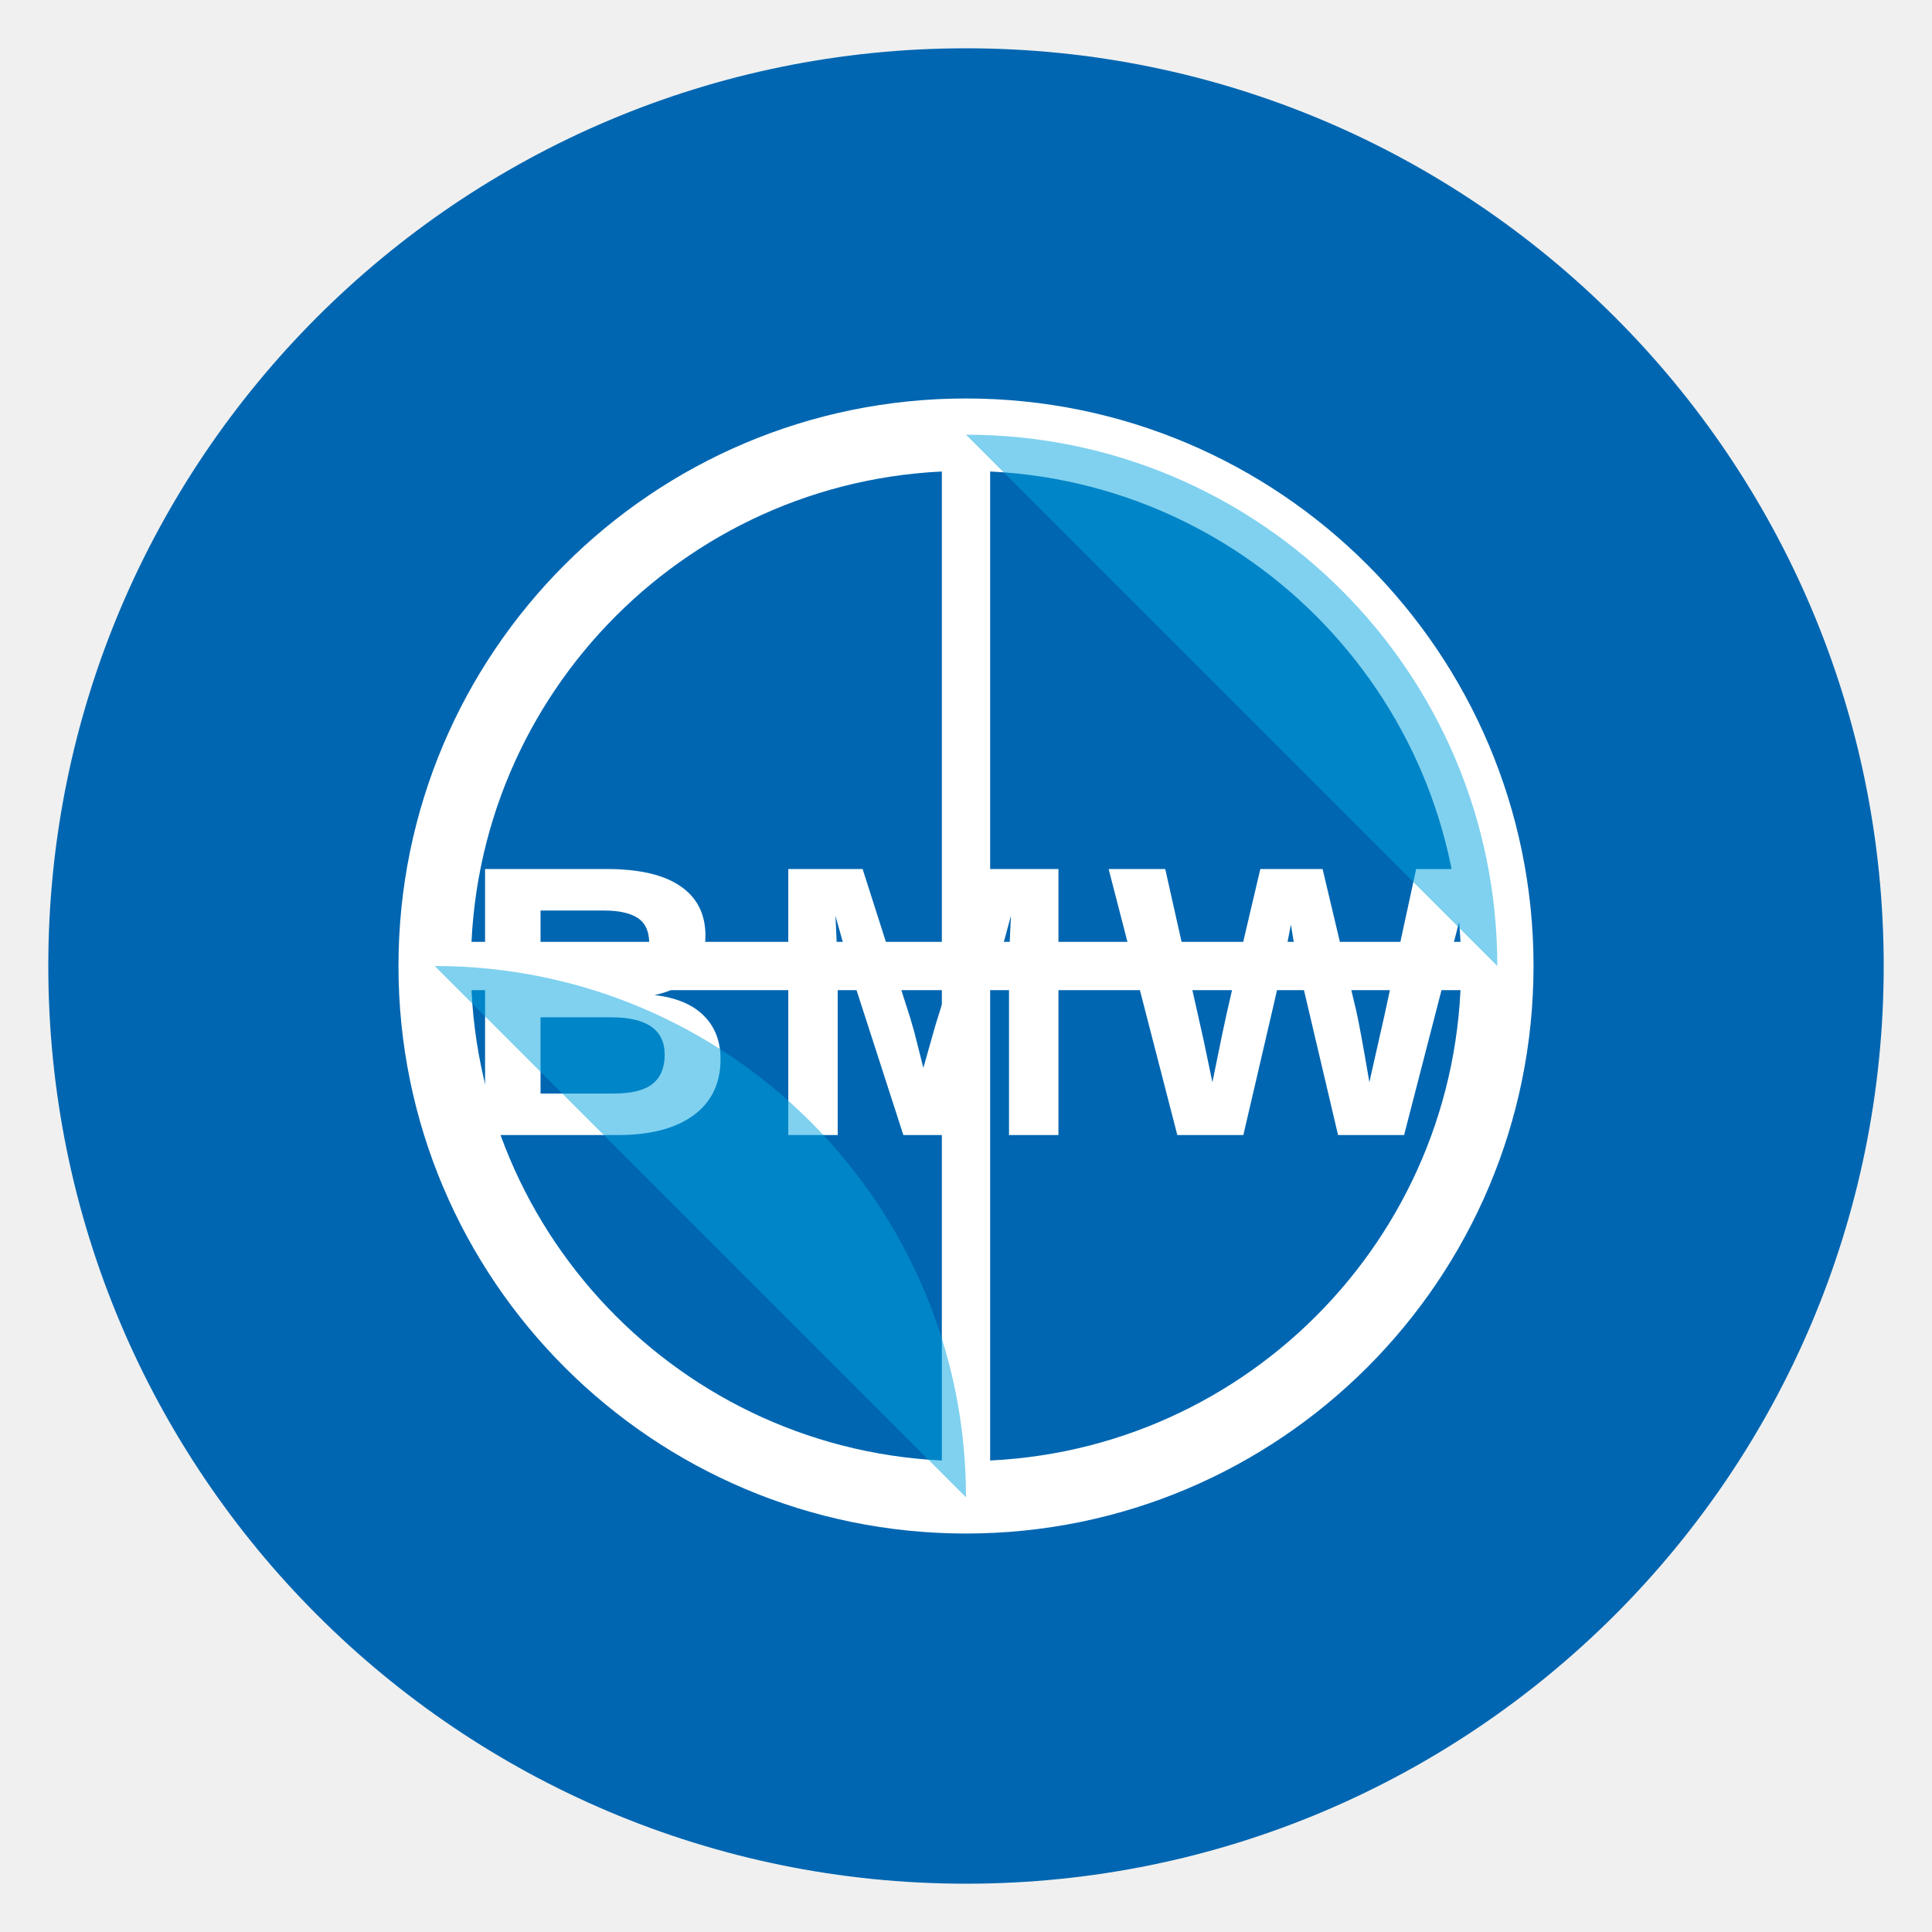
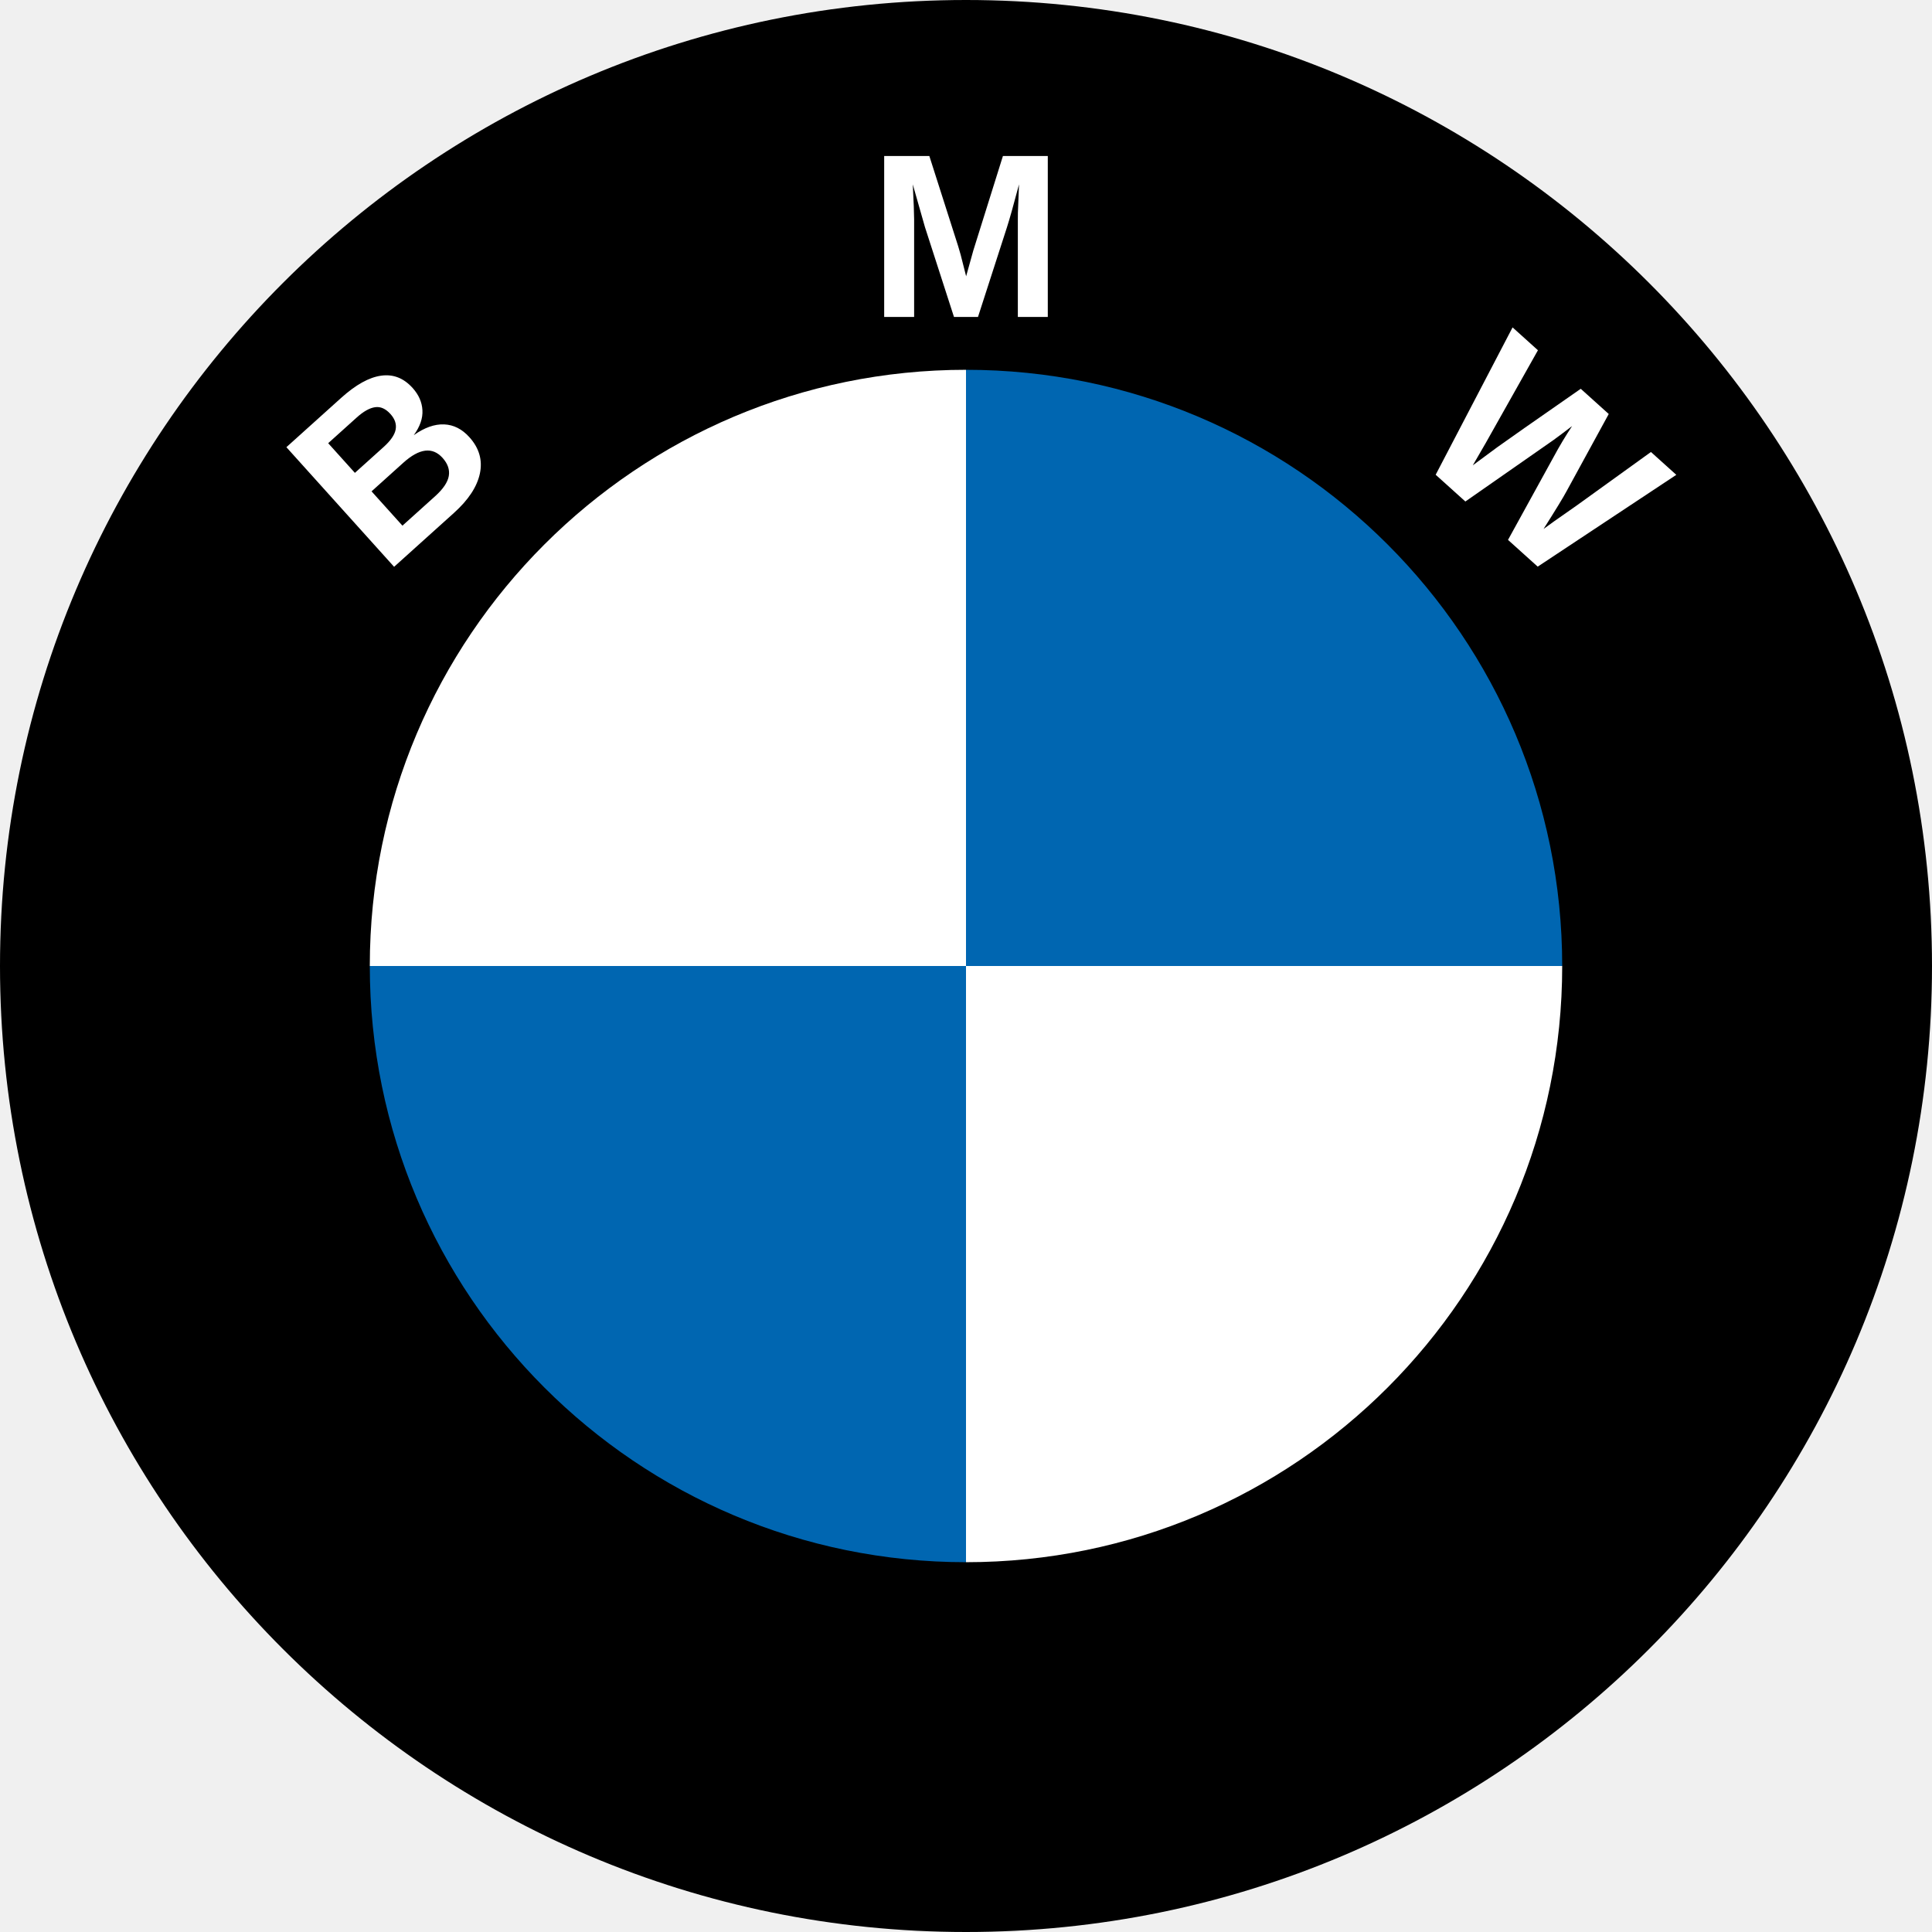
- <svg xmlns="http://www.w3.org/2000/svg" viewBox="0 0 80 80" fill="none">
-   <circle cx="40" cy="40" r="38" fill="#0066B1" />
-   <circle cx="40" cy="40" r="22" fill="none" stroke="white" stroke-width="3" />
-   <text x="40" y="47" text-anchor="middle" font-family="Arial,Helvetica,sans-serif" font-weight="900" font-size="16" fill="white" letter-spacing="1">BMW</text>
-   <line x1="40" y1="18" x2="40" y2="62" stroke="white" stroke-width="2" />
-   <line x1="18" y1="40" x2="62" y2="40" stroke="white" stroke-width="2" />
-   <path d="M40 18 A22 22 0 0 1 62 40" fill="#00A3E0" opacity="0.5" />
-   <path d="M18 40 A22 22 0 0 1 40 62" fill="#00A3E0" opacity="0.5" />
+ <svg xmlns="http://www.w3.org/2000/svg" role="img" aria-label="BMW" viewBox="0 0 512 512" preserveAspectRatio="xMidYMid meet">
+   <defs>
+     <clipPath id="bmwInner">
+       <circle cx="256" cy="256" r="166" />
+     </clipPath>
+   </defs>
+   <circle cx="256" cy="256" r="244" fill="#000" />
+   <g clip-path="url(#bmwInner)">
+     <rect x="90" y="90" width="166" height="166" fill="#fff" />
+     <rect x="256" y="90" width="166" height="166" fill="#0066B1" />
+     <rect x="90" y="256" width="166" height="166" fill="#0066B1" />
+     <rect x="256" y="256" width="166" height="166" fill="#fff" />
+   </g>
+   <circle cx="256" cy="256" r="166" fill="none" stroke="#000" stroke-width="16" />
+   <circle cx="256" cy="256" r="244" fill="none" stroke="#000" stroke-width="24" />
+   <text x="118" y="138" text-anchor="middle" font-family="Arial, Helvetica, sans-serif" font-size="62" font-weight="700" fill="#fff" transform="rotate(-42 118 138)">B</text>
+   <text x="256" y="84" text-anchor="middle" font-family="Arial, Helvetica, sans-serif" font-size="62" font-weight="700" fill="#fff">M</text>
+   <text x="394" y="138" text-anchor="middle" font-family="Arial, Helvetica, sans-serif" font-size="62" font-weight="700" fill="#fff" transform="rotate(42 394 138)">W</text>
</svg>
